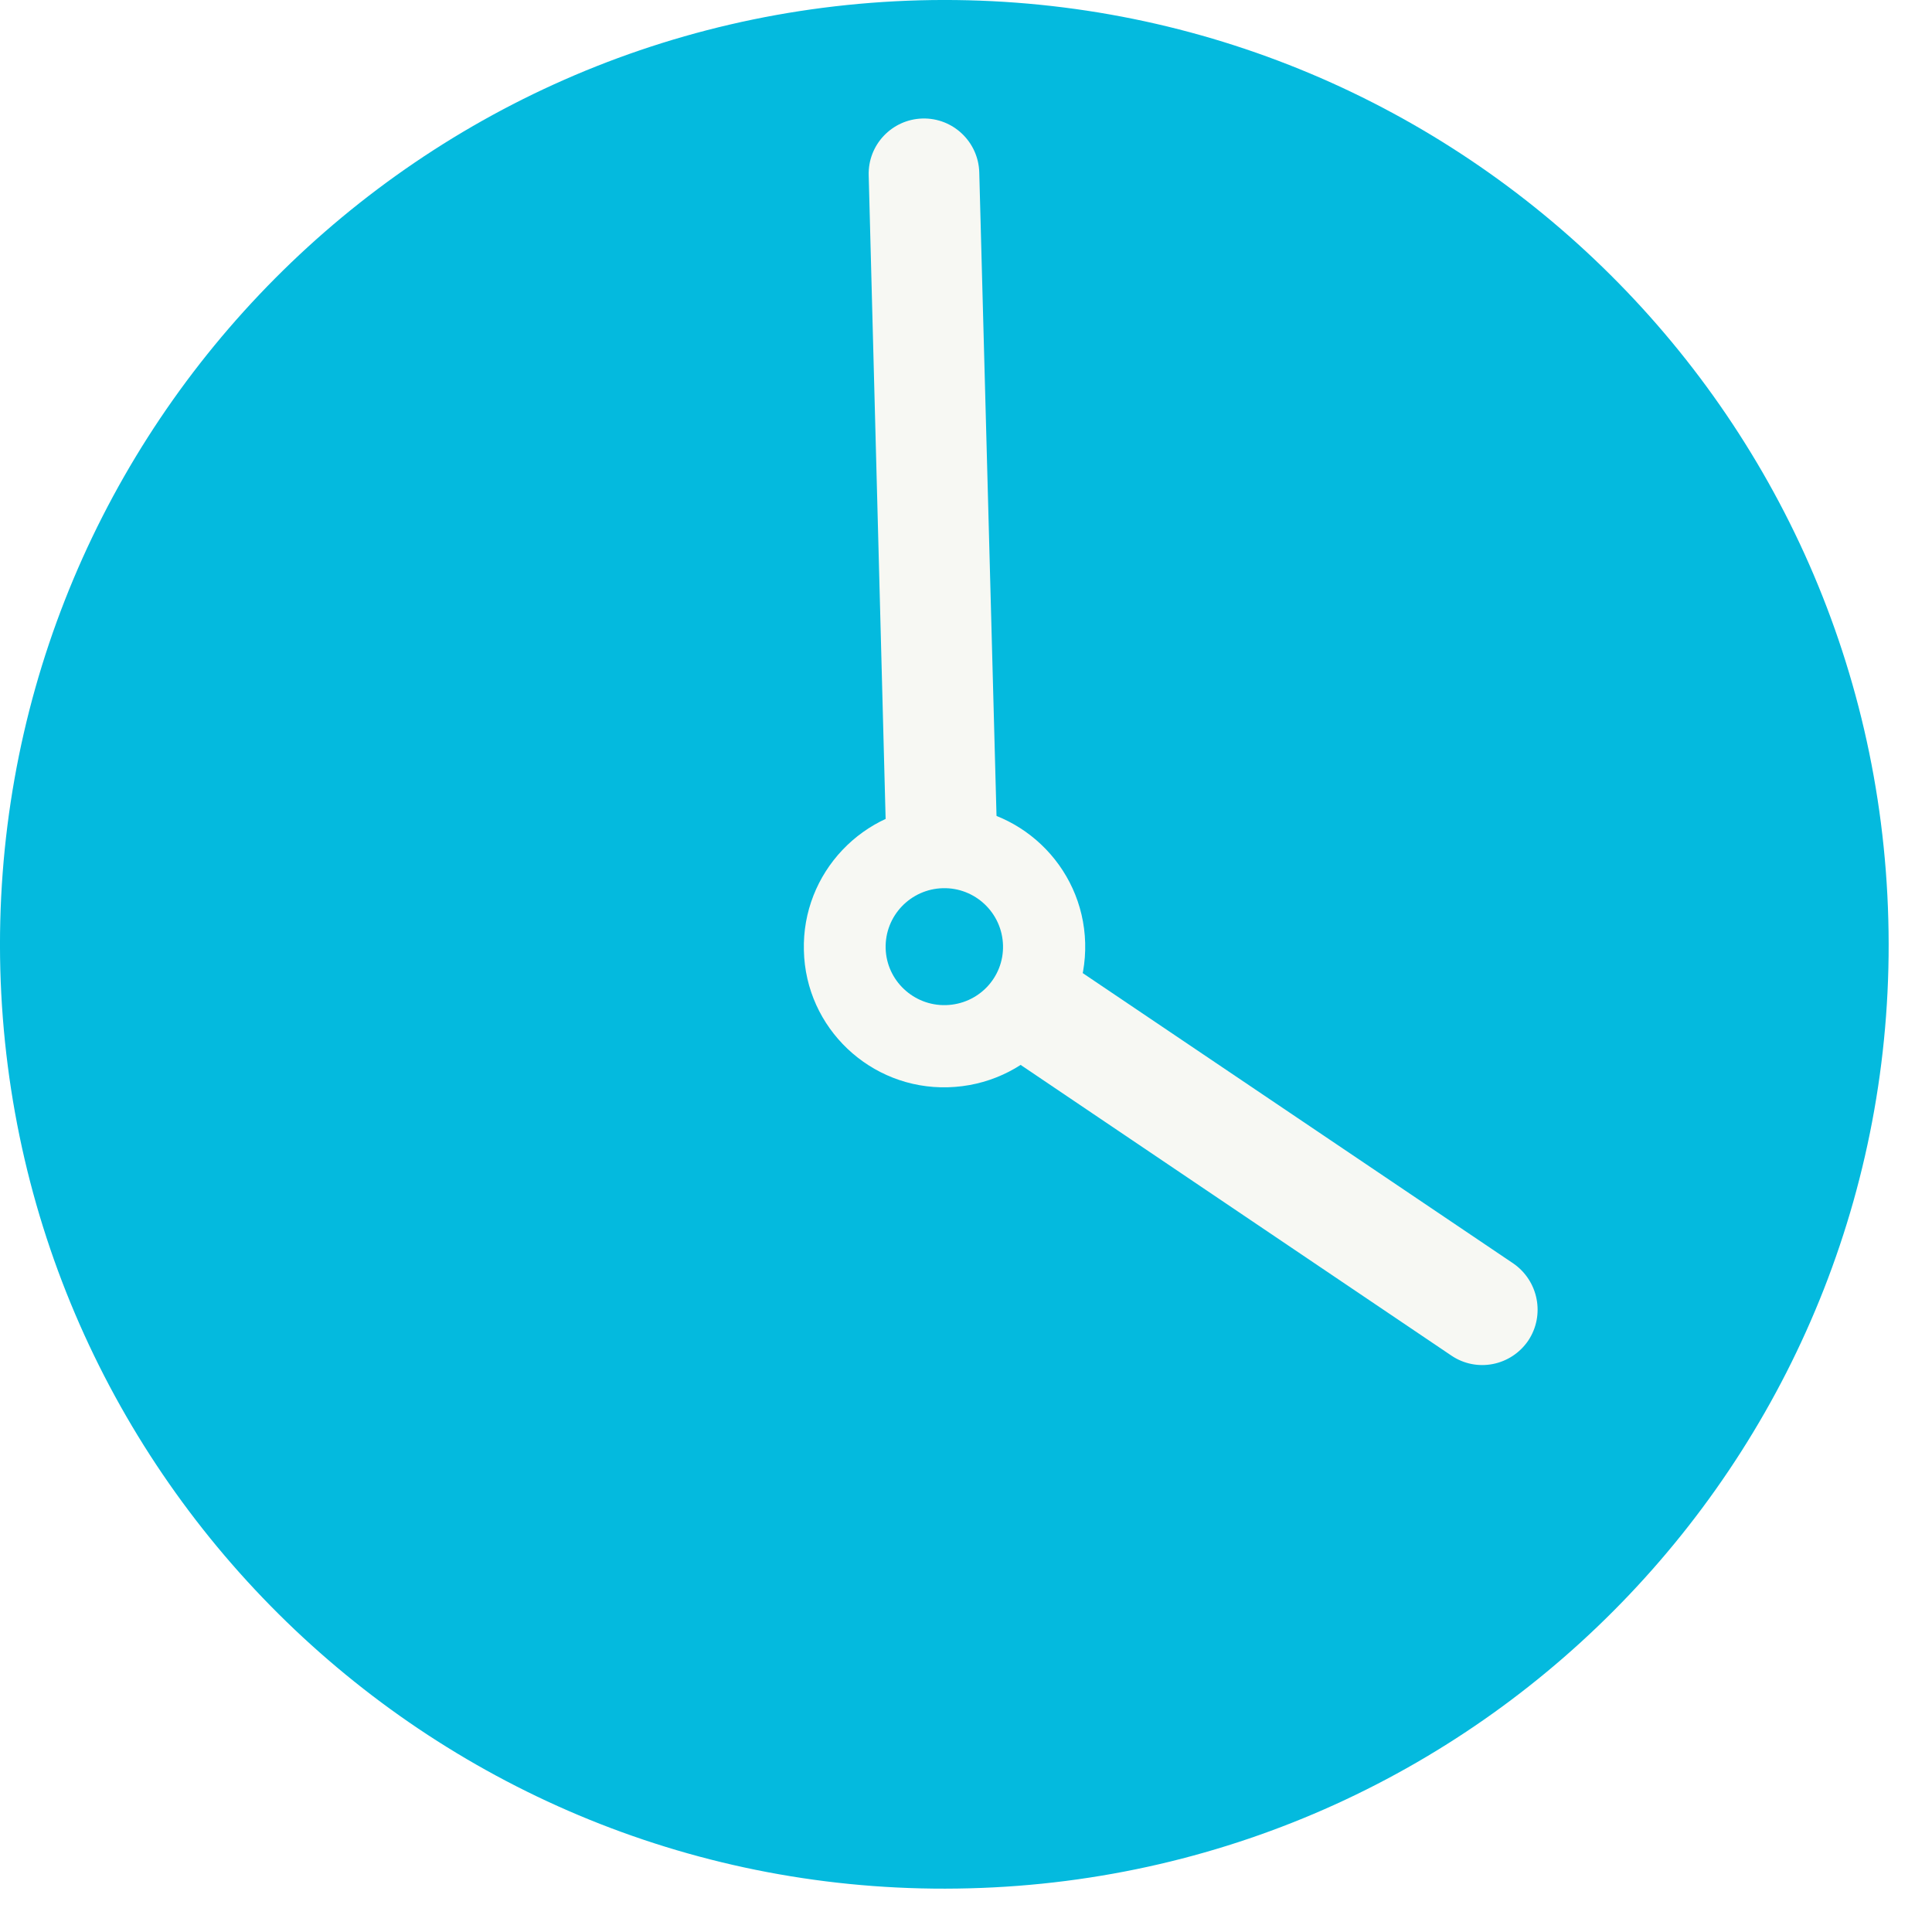
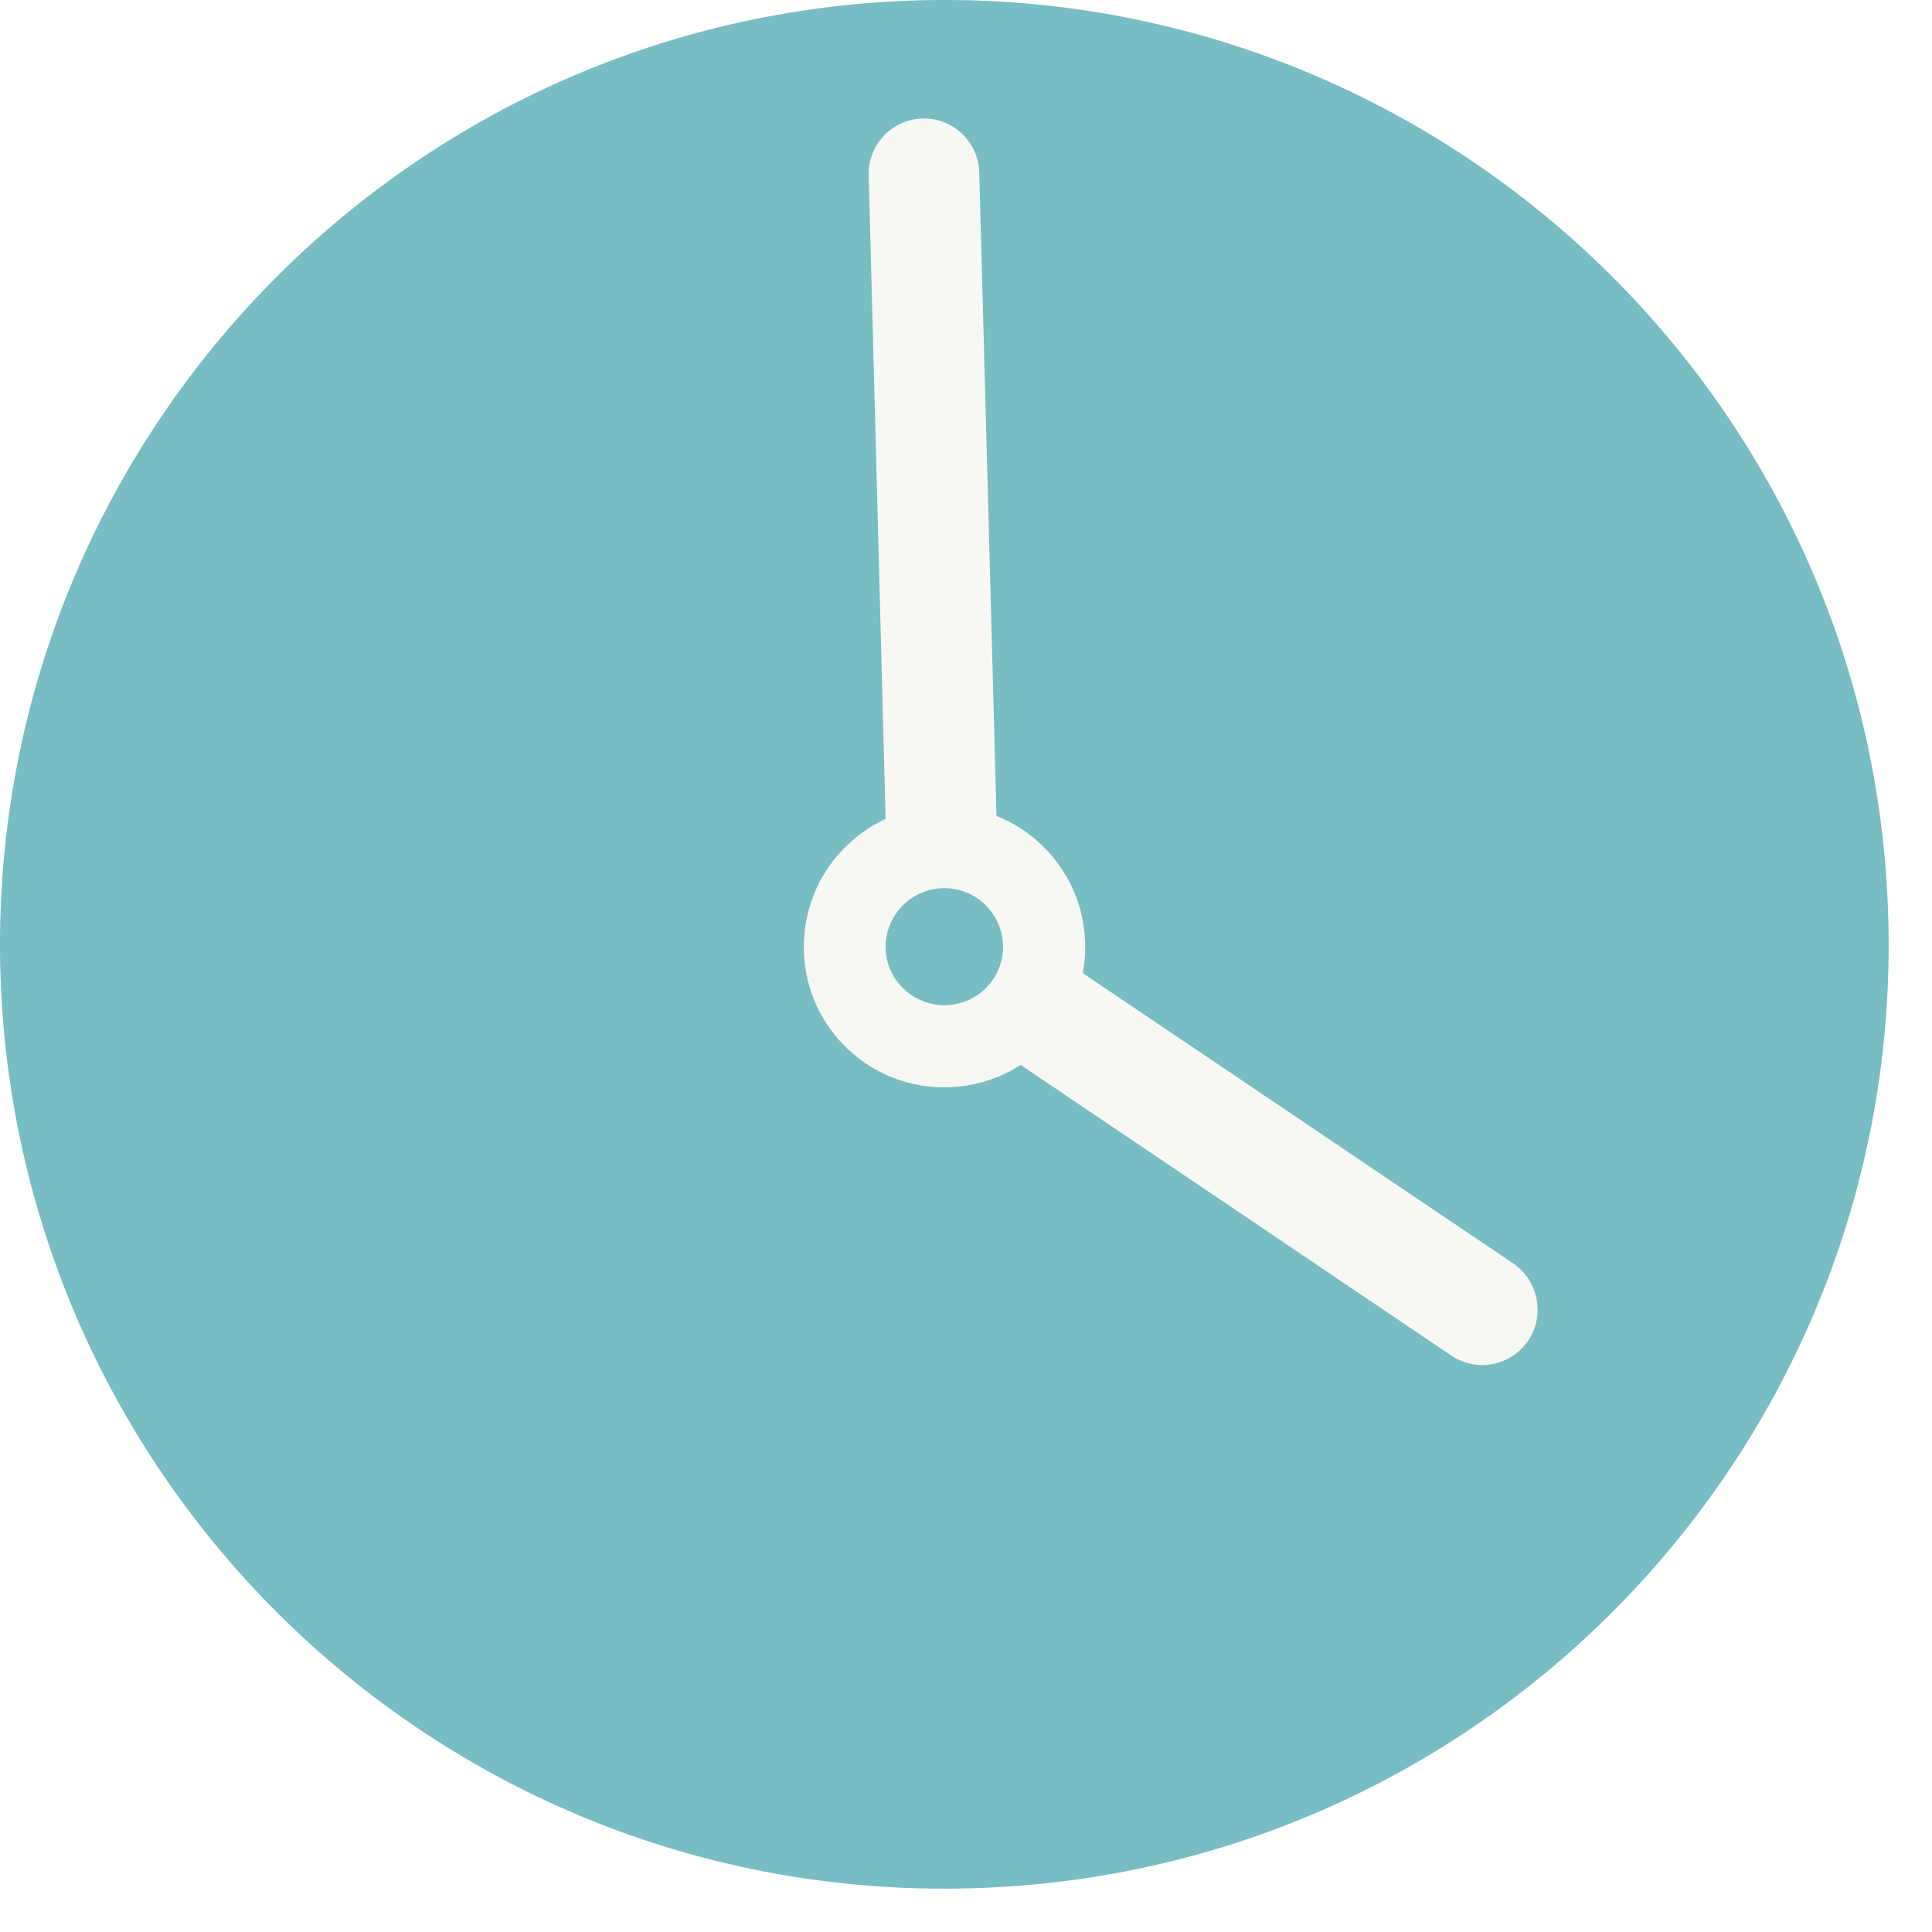
<svg xmlns="http://www.w3.org/2000/svg" width="44" height="44" viewBox="0 0 44 44" fill="none">
-   <path d="M0.007 22.08C0.326 33.947 10.205 43.324 22.081 43.005C33.947 42.697 43.324 32.818 43.005 20.942C42.697 9.066 32.818 -0.301 20.942 0.007C9.066 0.326 -0.301 10.205 0.007 22.08Z" fill="#04BADE" />
+   <path d="M0.007 22.08C0.326 33.947 10.205 43.324 22.081 43.005C33.947 42.697 43.324 32.818 43.005 20.942C42.697 9.066 32.818 -0.301 20.942 0.007C9.066 0.326 -0.301 10.205 0.007 22.08Z" fill="#78BCC4" />
  <path d="M21.54 22.823C22.234 22.804 22.784 22.225 22.774 21.53L22.302 3.924C22.282 3.23 21.703 2.68 21.009 2.699C20.314 2.718 19.764 3.297 19.784 3.992L20.247 21.598C20.266 22.293 20.845 22.843 21.54 22.823Z" fill="#F7F8F3" />
  <path d="M20.459 20.855C20.074 21.434 20.218 22.215 20.797 22.601L33.049 30.869C33.628 31.264 34.41 31.11 34.805 30.531C35.191 29.952 35.037 29.171 34.467 28.776L22.206 20.508C21.637 20.122 20.845 20.276 20.459 20.855Z" fill="#F7F8F3" />
  <path d="M18.308 21.646C18.346 23.412 19.823 24.811 21.588 24.762C23.363 24.714 24.762 23.248 24.714 21.473C24.666 19.707 23.189 18.308 21.424 18.357C19.659 18.405 18.26 19.881 18.308 21.646Z" fill="#F7F8F3" />
-   <path d="M20.17 21.598C20.19 22.331 20.807 22.91 21.541 22.891C22.283 22.871 22.862 22.264 22.843 21.53C22.823 20.788 22.206 20.209 21.473 20.228C20.74 20.247 20.151 20.855 20.17 21.598Z" fill="#04BADE" />
+   <path d="M20.17 21.598C20.19 22.331 20.807 22.91 21.541 22.891C22.283 22.871 22.862 22.264 22.843 21.53C22.823 20.788 22.206 20.209 21.473 20.228C20.74 20.247 20.151 20.855 20.17 21.598Z" fill="#78BCC4" />
</svg>
